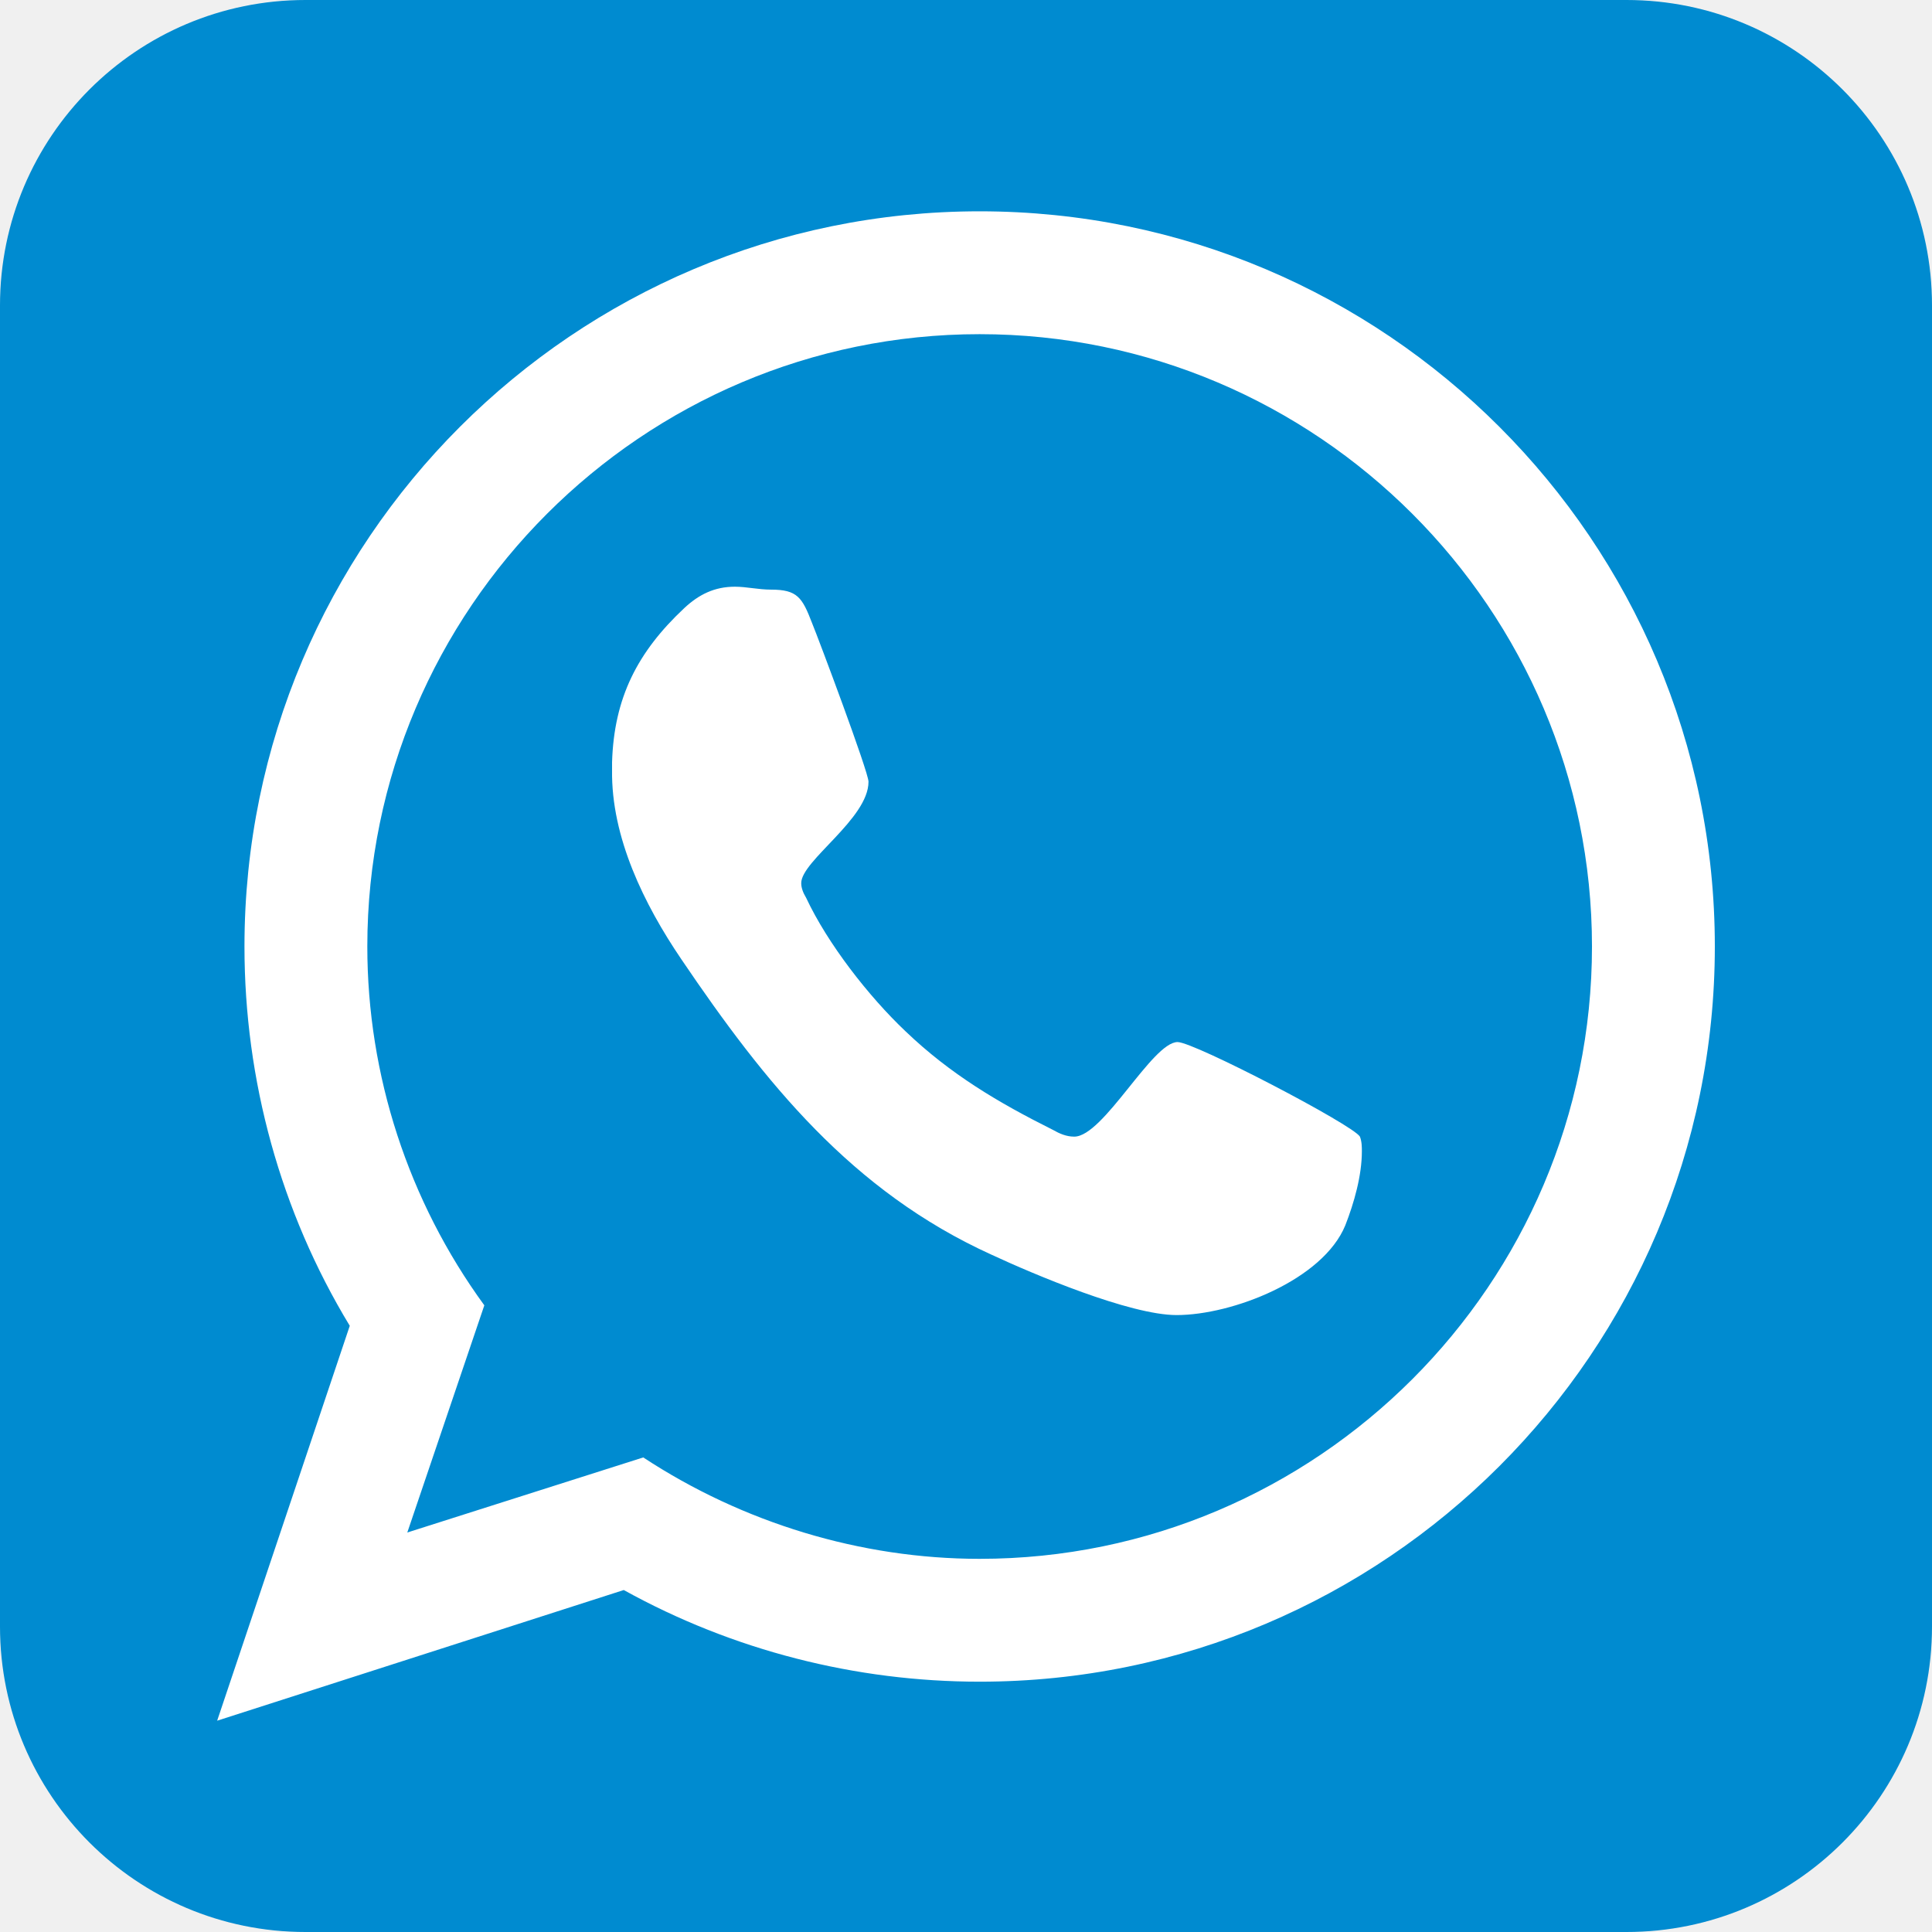
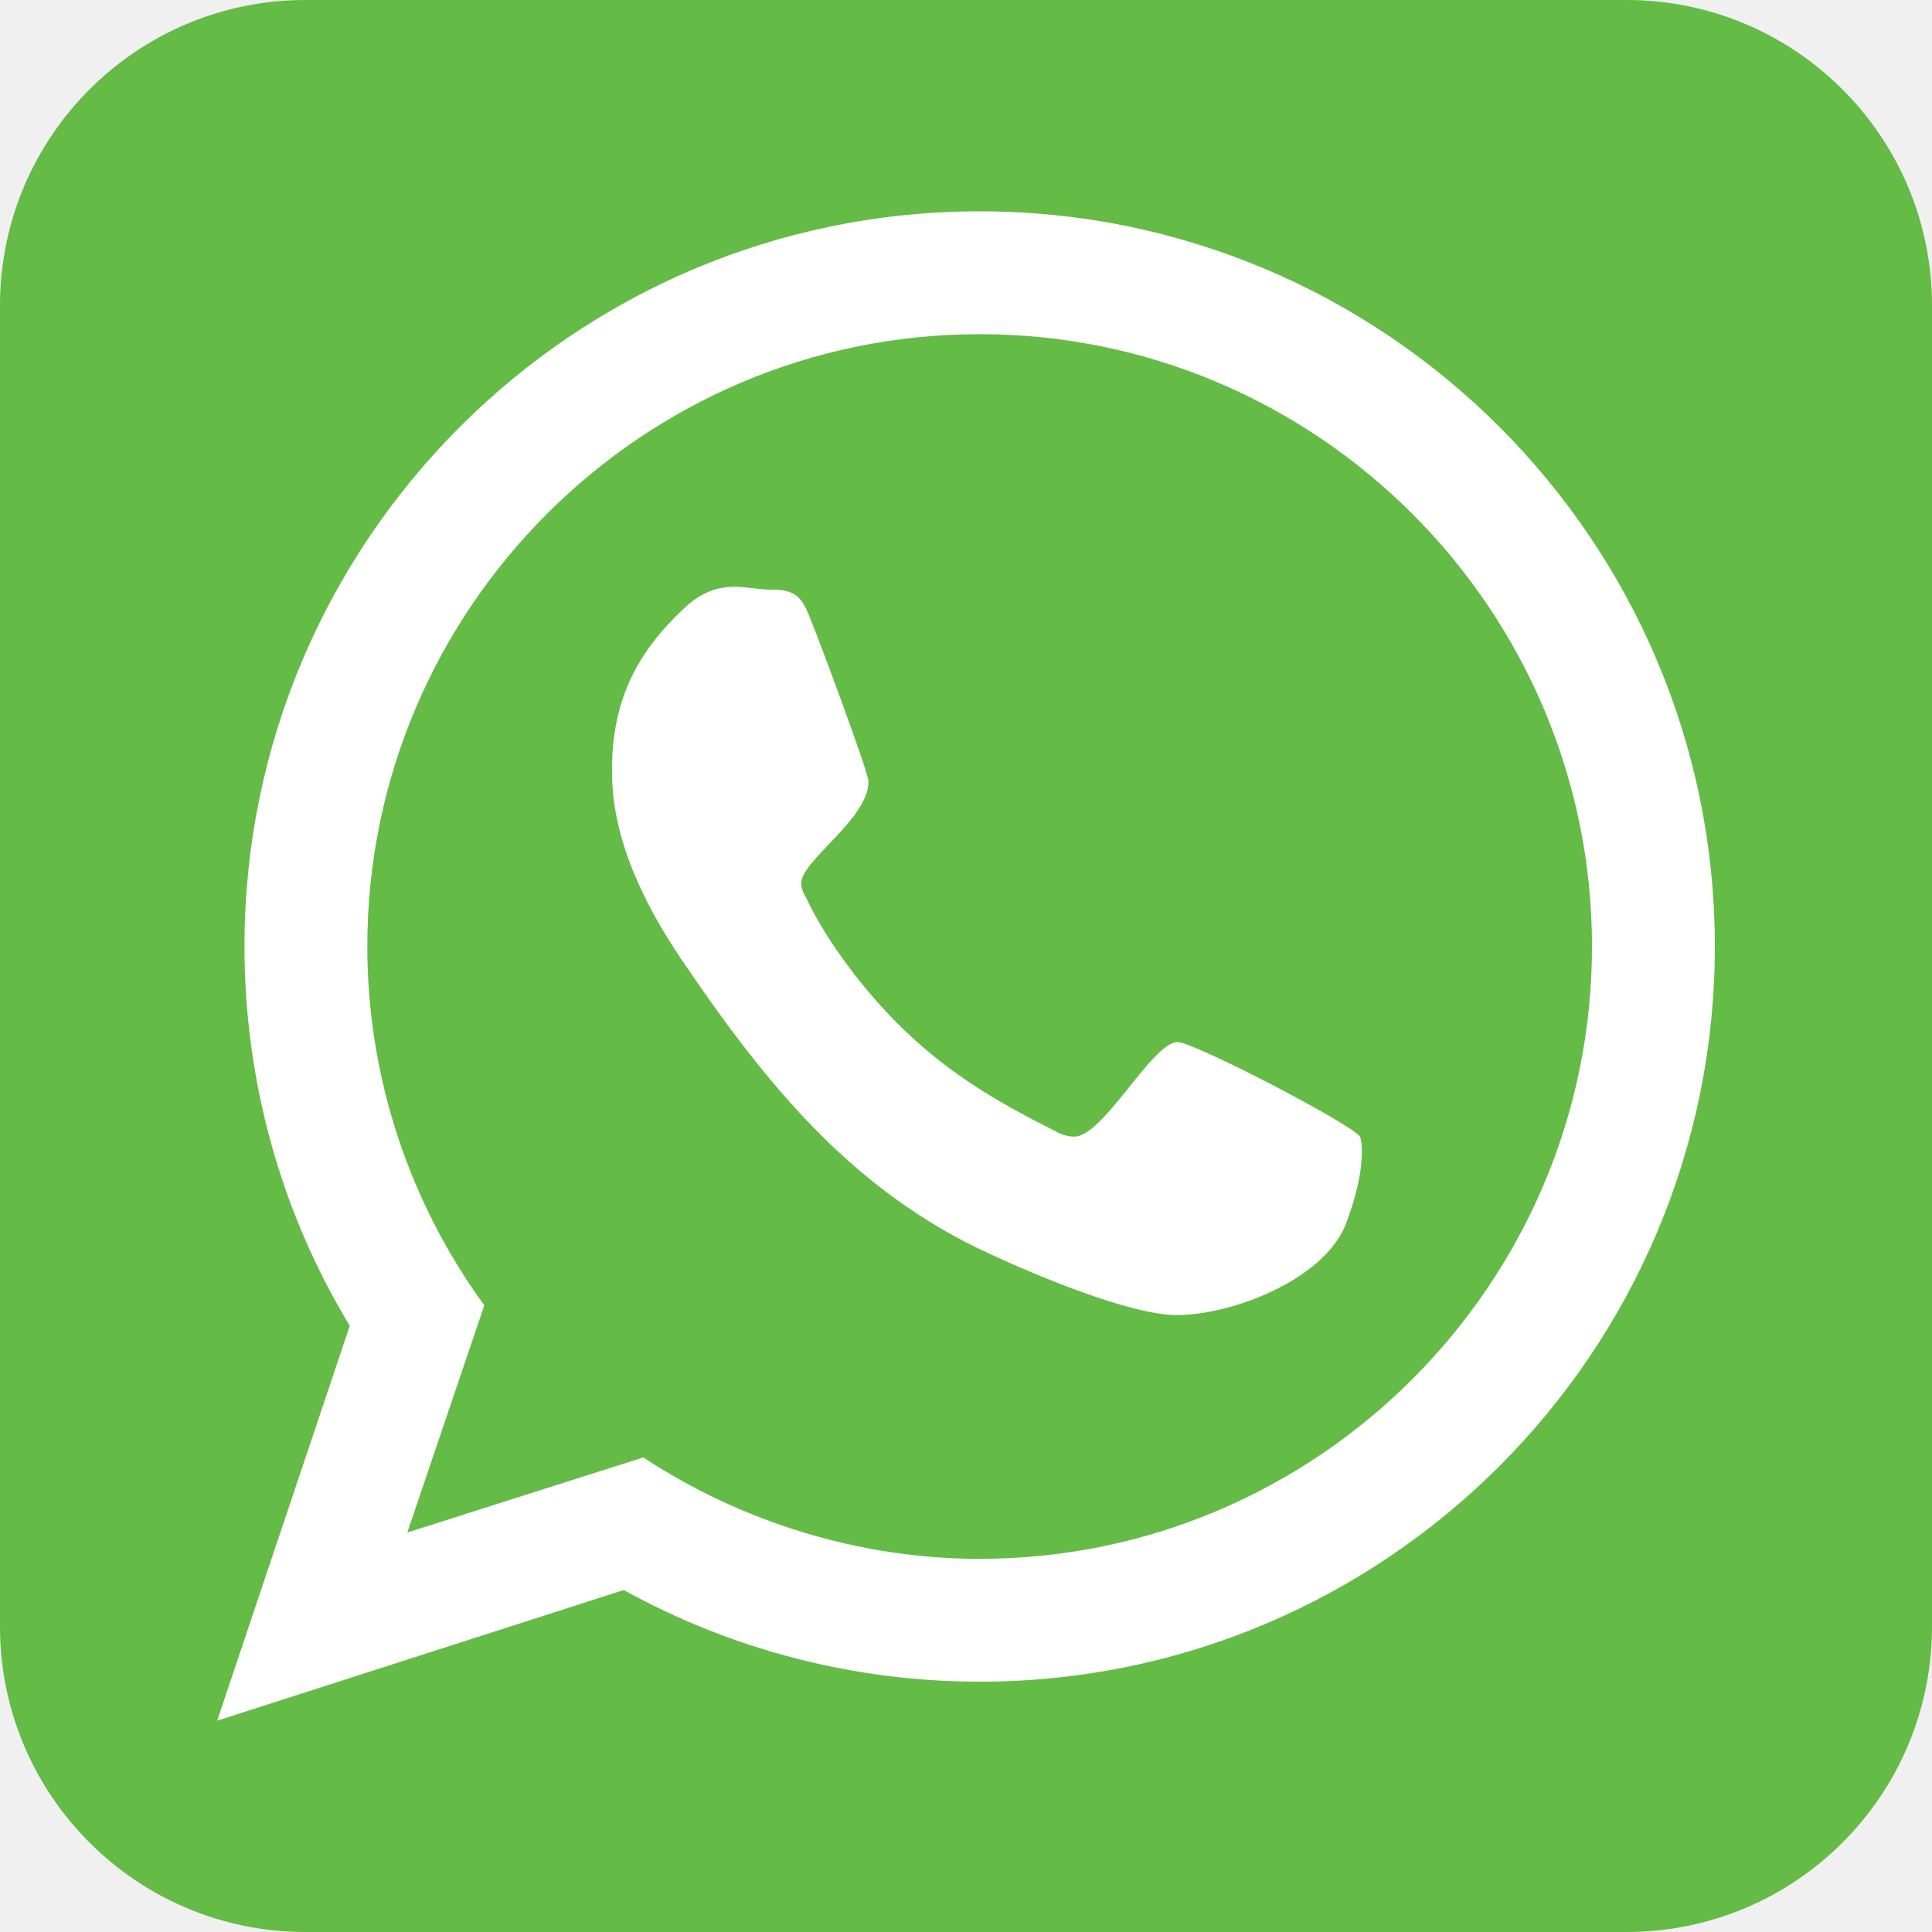
<svg xmlns="http://www.w3.org/2000/svg" viewBox="0 0 1024 1024" style="position: relative; top: 5.2px; width: 15.6px;" version="1.1" id="svg1152">
  <defs id="defs1156" />
-   <rect style="font-variation-settings:normal;opacity:1;vector-effect:none;fill:#008bd0;fill-opacity:1;stroke-width:41.921;stroke-linecap:butt;stroke-linejoin:miter;stroke-miterlimit:4;stroke-dasharray:none;stroke-dashoffset:0;stroke-opacity:1;-inkscape-stroke:none;paint-order:stroke markers fill;stop-color:#000000;stop-opacity:1" id="rect1237" width="1024" height="1024" x="0" y="0" ry="161.908" />
+   <rect style="font-variation-settings:normal;opacity:1;vector-effect:none;fill:#64bb46;fill-opacity:1;stroke-width:41.921;stroke-linecap:butt;stroke-linejoin:miter;stroke-miterlimit:4;stroke-dasharray:none;stroke-dashoffset:0;stroke-opacity:1;-inkscape-stroke:none;paint-order:stroke markers fill;stop-color:#000000;stop-opacity:1" id="rect1237" width="1024" height="1024" x="0" y="0" ry="161.908" />
  <path d="m 624.145,552.312 c 8.785,0 93.024,43.927 96.64,50.129 1.034,2.585 1.034,5.685 1.034,7.751 0,12.92 -4.135,27.39 -8.785,39.277 -11.887,28.941 -59.948,47.546 -89.405,47.546 -24.807,0 -75.969,-21.705 -98.19,-32.041 C 451.537,631.381 405.543,574.017 361.098,508.384 341.46,479.443 323.888,443.784 324.407,408.125 v -4.135 c 1.034,-34.108 13.437,-58.398 38.243,-81.654 7.751,-7.235 16.021,-11.37 26.873,-11.37 6.201,0 12.403,1.55 19.122,1.55 13.954,0 16.537,4.135 21.705,17.572 3.617,8.785 29.975,79.07 29.975,84.238 0,19.638 -35.659,41.861 -35.659,53.748 0,2.585 1.034,5.168 2.585,7.751 11.37,24.289 33.074,52.196 52.713,70.801 23.772,22.739 49.096,37.726 78.037,52.196 3.617,2.067 7.235,3.617 11.37,3.617 15.504,0 41.343,-50.129 54.78,-50.129 l -0.002,7.8e-4 z M 519.235,826.215 c 178.811,0 324.548,-145.737 324.548,-324.549 0,-178.811 -145.737,-324.548 -324.548,-324.548 -178.811,0 -324.548,145.737 -324.548,324.548 0,68.217 21.705,134.885 62.015,190.181 l -40.827,120.414 125.065,-39.793 c 52.713,34.626 115.246,53.748 178.295,53.748 h -7.7e-4 z m 0,-714.215 c 214.987,0 389.663,174.678 389.663,389.665 0,214.986 -174.677,389.663 -389.663,389.663 -65.633,0 -130.749,-16.537 -188.629,-48.578 L 115.102,912 185.386,702.697 C 148.695,642.233 129.573,572.465 129.573,501.663 129.573,286.676 304.25,112 519.236,112 Z" fill="#ffffff" id="path1150" style="stroke-width:0.782" />
</svg>
